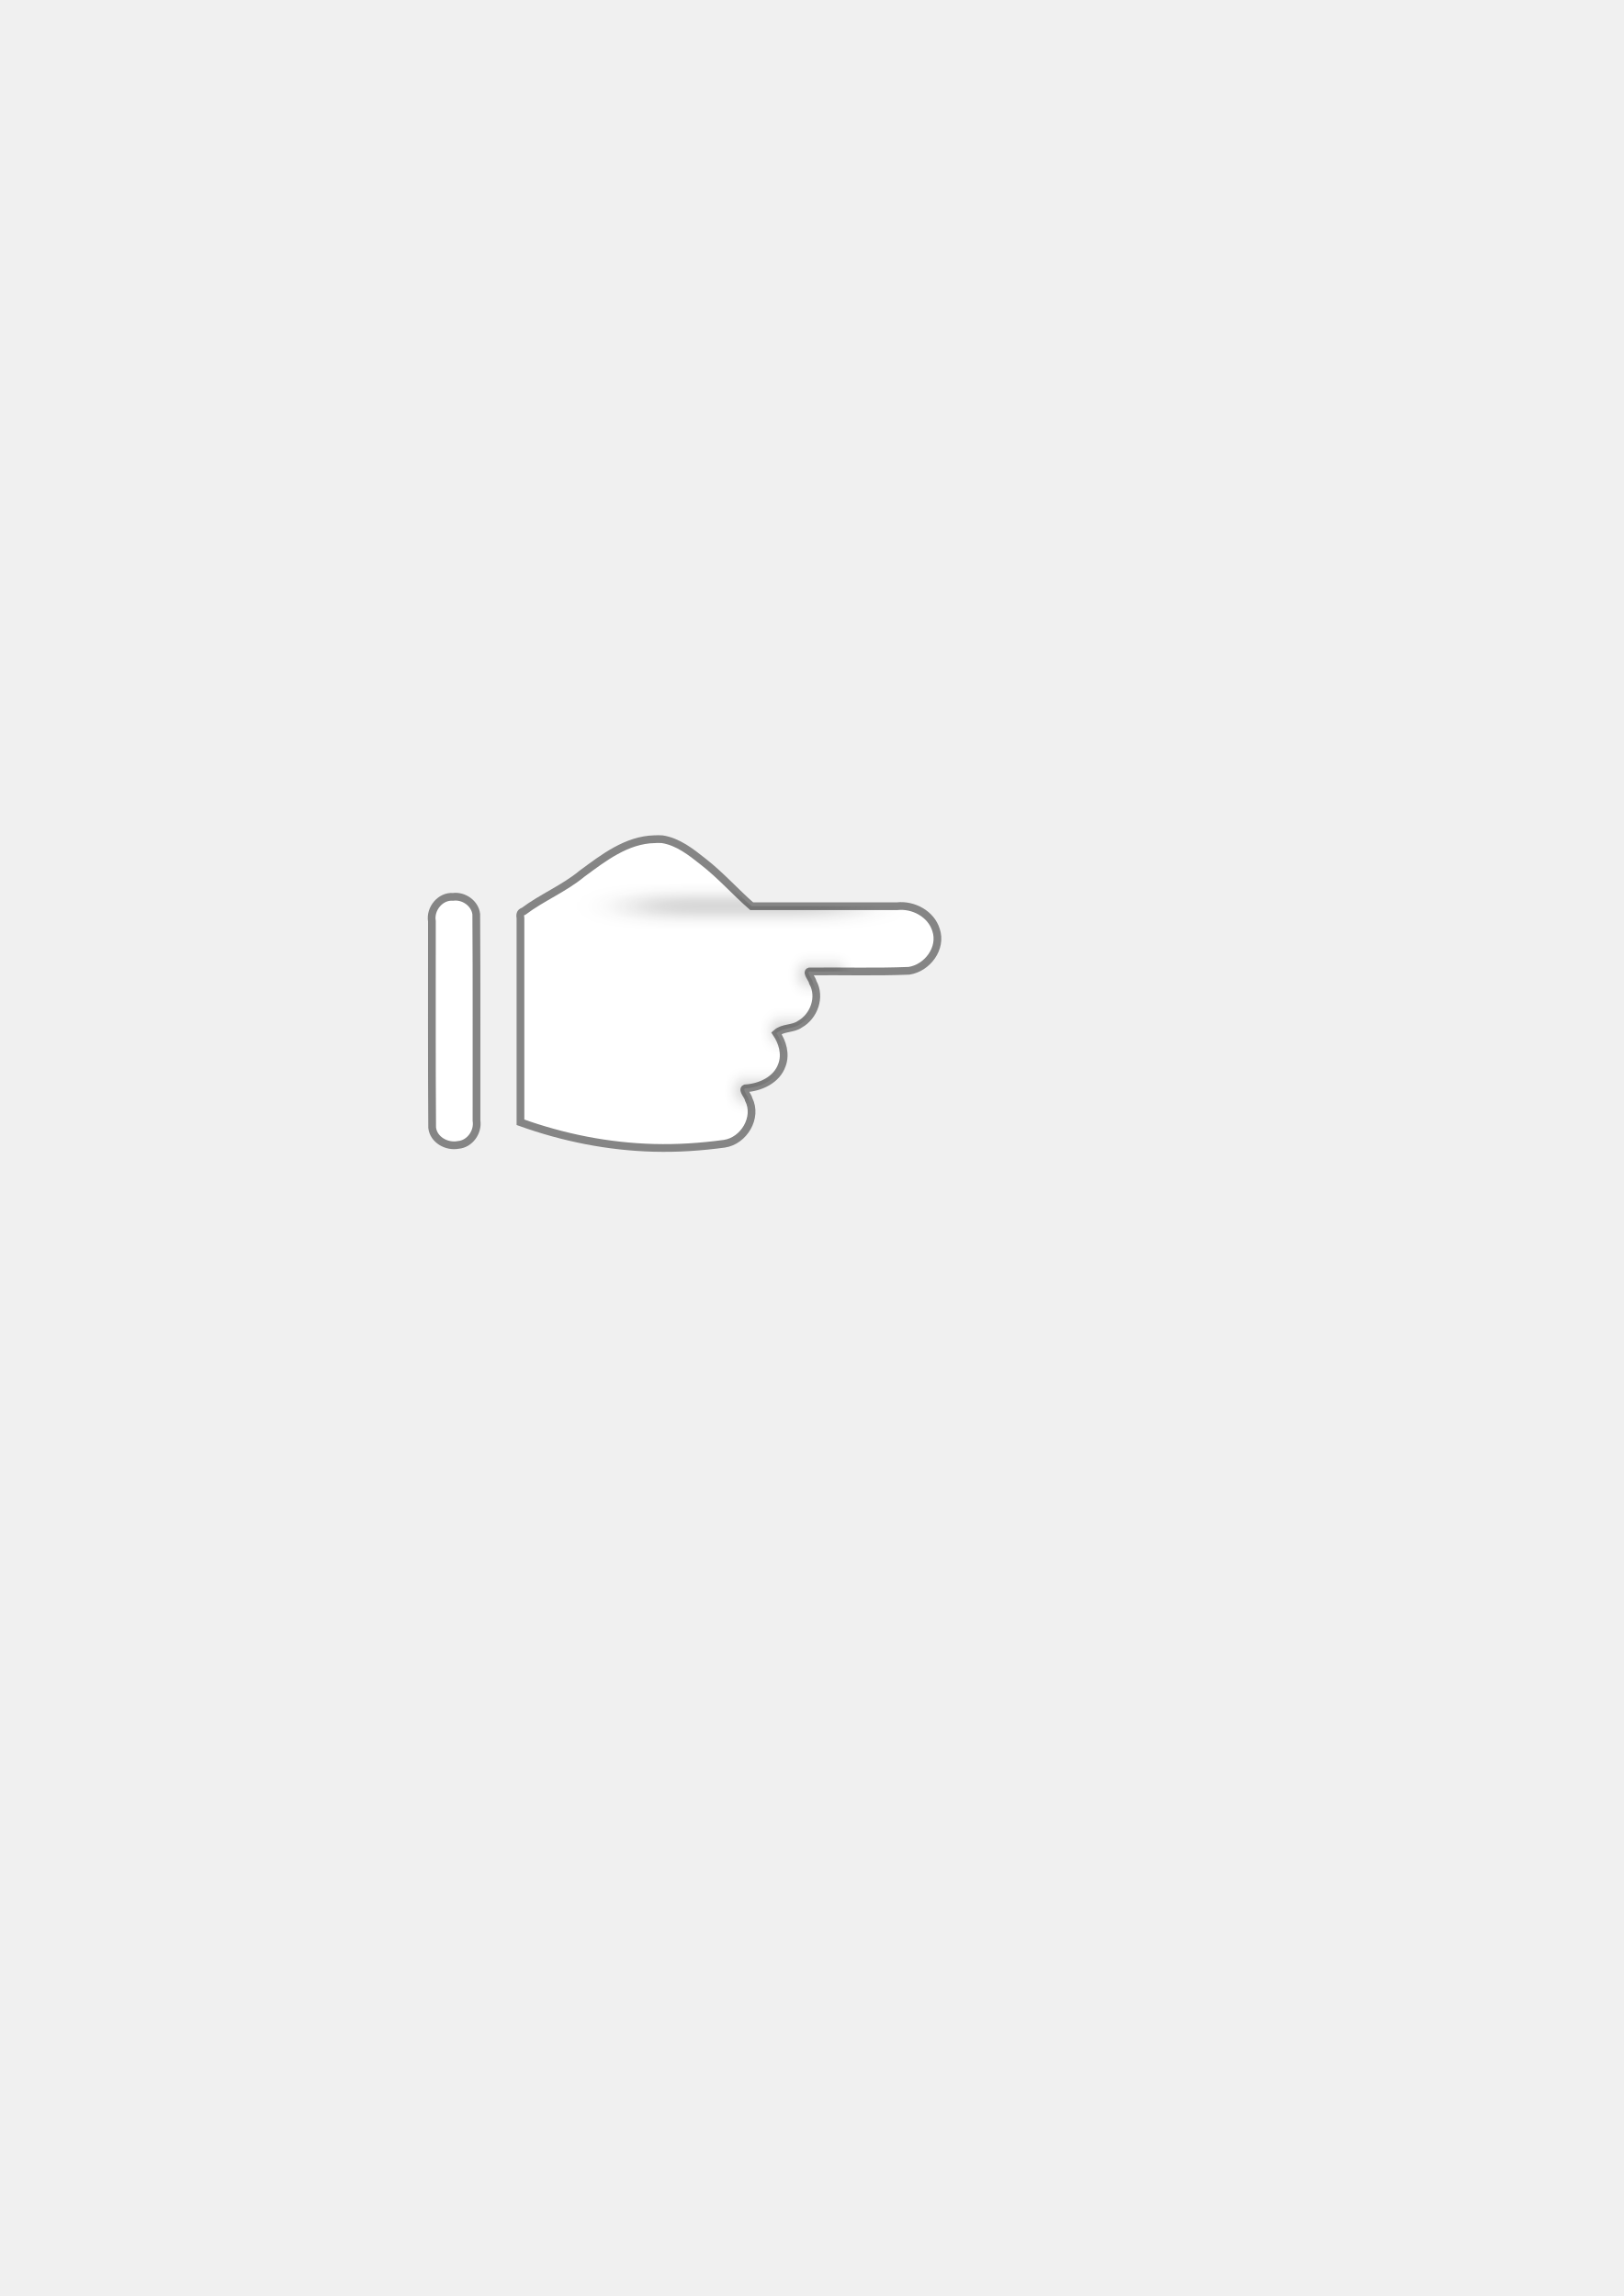
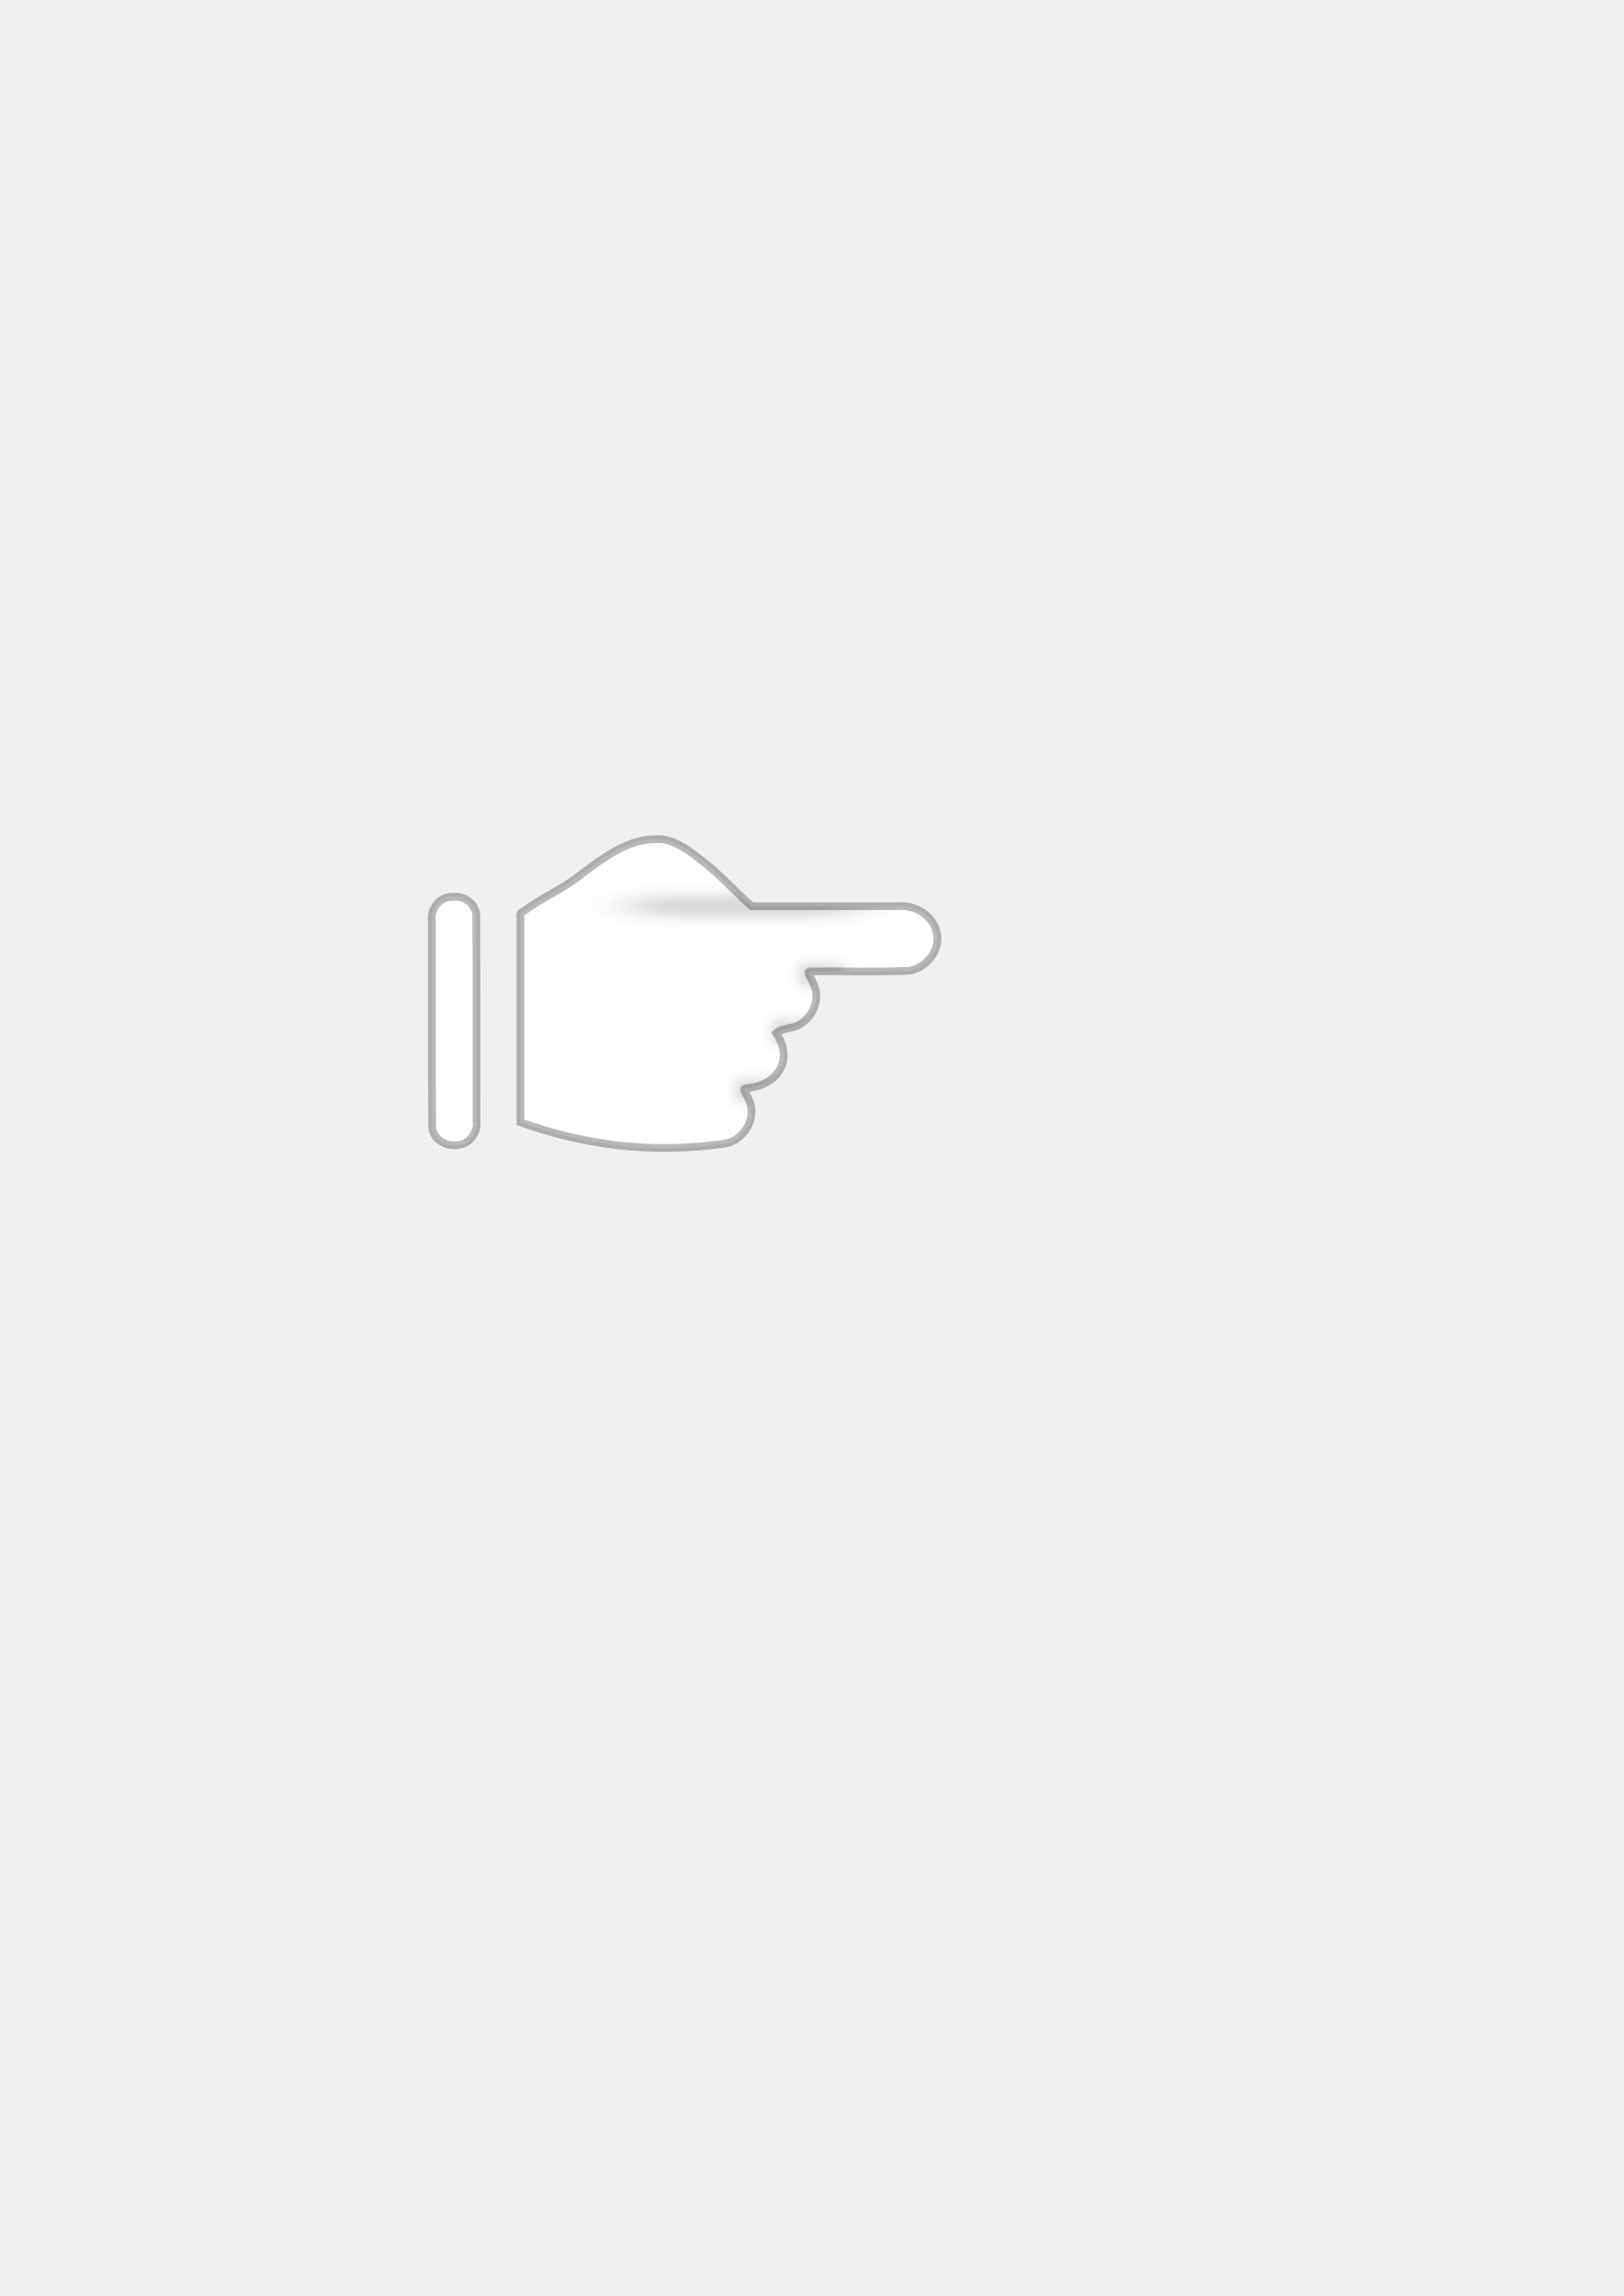
<svg xmlns="http://www.w3.org/2000/svg" width="210mm" height="297mm" viewBox="0 0 210 297" version="1.1" id="svg1" xml:space="preserve">
  <defs id="defs1">
    <filter style="color-interpolation-filters:sRGB" id="filter6" x="-0.295" y="-1.925" width="1.589" height="4.851">
      <feGaussianBlur stdDeviation="1.604" id="feGaussianBlur6" />
    </filter>
    <filter style="color-interpolation-filters:sRGB" id="filter6-6" x="-0.295" y="-1.925" width="1.589" height="4.851">
      <feGaussianBlur stdDeviation="1.604" id="feGaussianBlur6-9" />
    </filter>
    <filter style="color-interpolation-filters:sRGB" id="filter6-6-5" x="-0.295" y="-1.925" width="1.589" height="4.851">
      <feGaussianBlur stdDeviation="1.604" id="feGaussianBlur6-9-2" />
    </filter>
    <filter style="color-interpolation-filters:sRGB" id="filter6-6-5-1" x="-0.295" y="-1.925" width="1.589" height="4.851">
      <feGaussianBlur stdDeviation="1.604" id="feGaussianBlur6-9-2-2" />
    </filter>
    <mask maskUnits="userSpaceOnUse" id="mask6">
      <path id="path7" style="fill:#ffffff;fill-opacity:1;stroke:none;stroke-width:2;stroke-dasharray:none;stroke-opacity:1" d="m 84.668,108.554 c -3.633,0.078 -6.625,2.419 -9.418,4.478 -2.317,1.913 -5.138,3.054 -7.533,4.85 -0.476,0.124 -0.464,0.507 -0.404,0.909 0,8.794 -2e-6,17.589 -2e-6,26.383 5.579,2 11.356,3.15 17.248,3.307 3.083,0.082 6.084,-0.122 9.124,-0.533 2.519,-0.37 4.338,-3.388 3.148,-5.733 -0.062,-0.426 -0.866,-1.255 -0.462,-1.428 1.952,-0.119 4.085,-1.066 4.767,-3.036 0.512,-1.384 0.072,-2.923 -0.729,-4.103 0.862,-0.765 2.12,-0.51 3.046,-1.16 1.826,-1.027 2.728,-3.526 1.673,-5.406 -0.059,-0.417 -0.857,-1.306 -0.448,-1.422 4.295,-0.046 8.597,0.092 12.886,-0.084 2.366,-0.354 4.3,-2.92 3.493,-5.287 -0.64,-2.079 -2.932,-3.296 -5.031,-3.067 -6.271,0 -12.542,0 -18.813,0 -2.141,-1.87 -4.025,-4.019 -6.277,-5.766 -1.57,-1.245 -3.262,-2.589 -5.296,-2.899 -0.324,-0.025 -0.648,-0.019 -0.972,-0.005 z" />
    </mask>
    <filter style="color-interpolation-filters:sRGB" id="filter7" x="-0.322" y="-0.132" width="1.645" height="1.264">
      <feGaussianBlur stdDeviation="0.338" id="feGaussianBlur7" />
    </filter>
  </defs>
  <g id="layer1">
    <rect style="fill:#000000;fill-opacity:1;stroke:#000000;stroke-width:1.418;stroke-opacity:1" id="rect2" width="109.784" height="95.189" x="-118.475" y="70.582" />
-     <path id="path2" style="fill:#ffffff;fill-opacity:1;stroke:#858585;stroke-width:1;stroke-dasharray:none;stroke-opacity:1" d="m 84.668,108.554 c -3.633,0.078 -6.625,2.419 -9.418,4.478 -2.317,1.913 -5.138,3.054 -7.533,4.85 -0.476,0.124 -0.464,0.507 -0.404,0.909 0,8.794 -1e-6,17.589 -1e-6,26.383 5.579,2 11.356,3.15 17.248,3.307 3.083,0.082 6.084,-0.122 9.124,-0.533 2.519,-0.37 4.338,-3.388 3.148,-5.733 -0.062,-0.426 -0.866,-1.255 -0.462,-1.428 1.952,-0.119 4.085,-1.066 4.767,-3.036 0.512,-1.384 0.072,-2.923 -0.729,-4.103 0.862,-0.765 2.12,-0.51 3.046,-1.16 1.826,-1.027 2.728,-3.526 1.673,-5.406 -0.059,-0.417 -0.857,-1.306 -0.448,-1.422 4.295,-0.046 8.597,0.092 12.886,-0.084 2.366,-0.354 4.3,-2.92 3.493,-5.287 -0.64,-2.079 -2.932,-3.296 -5.031,-3.067 -6.271,0 -12.542,0 -18.813,0 -2.141,-1.87 -4.025,-4.019 -6.277,-5.766 -1.57,-1.245 -3.262,-2.589 -5.296,-2.899 -0.324,-0.025 -0.648,-0.019 -0.972,-0.005 z" />
-     <path id="rect3" style="fill:#ffffff;fill-opacity:1;stroke:#858585;stroke-width:1;stroke-dasharray:none;stroke-opacity:1" d="m 58.607,116.011 c -1.665,-0.129 -3.02,1.56 -2.746,3.159 0.011,8.901 -0.032,17.805 0.032,26.704 0.178,1.574 1.895,2.509 3.369,2.227 1.513,-0.121 2.601,-1.685 2.366,-3.149 -0.011,-8.898 0.031,-17.799 -0.031,-26.696 -0.159,-1.402 -1.62,-2.425 -2.99,-2.245 z" />
+     <path id="path2" style="fill:#ffffff;fill-opacity:1;stroke:#000000;stroke-width:1;stroke-dasharray:none;stroke-opacity:0.281" d="m 84.668,108.554 c -3.633,0.078 -6.625,2.419 -9.418,4.478 -2.317,1.913 -5.138,3.054 -7.533,4.85 -0.476,0.124 -0.464,0.507 -0.404,0.909 0,8.794 -1e-6,17.589 -1e-6,26.383 5.579,2 11.356,3.15 17.248,3.307 3.083,0.082 6.084,-0.122 9.124,-0.533 2.519,-0.37 4.338,-3.388 3.148,-5.733 -0.062,-0.426 -0.866,-1.255 -0.462,-1.428 1.952,-0.119 4.085,-1.066 4.767,-3.036 0.512,-1.384 0.072,-2.923 -0.729,-4.103 0.862,-0.765 2.12,-0.51 3.046,-1.16 1.826,-1.027 2.728,-3.526 1.673,-5.406 -0.059,-0.417 -0.857,-1.306 -0.448,-1.422 4.295,-0.046 8.597,0.092 12.886,-0.084 2.366,-0.354 4.3,-2.92 3.493,-5.287 -0.64,-2.079 -2.932,-3.296 -5.031,-3.067 -6.271,0 -12.542,0 -18.813,0 -2.141,-1.87 -4.025,-4.019 -6.277,-5.766 -1.57,-1.245 -3.262,-2.589 -5.296,-2.899 -0.324,-0.025 -0.648,-0.019 -0.972,-0.005 z" />
+     <path id="rect3" style="fill:#ffffff;fill-opacity:1;stroke:#000000;stroke-width:1;stroke-dasharray:none;stroke-opacity:0.281" d="m 58.607,116.011 c -1.665,-0.129 -3.02,1.56 -2.746,3.159 0.011,8.901 -0.032,17.805 0.032,26.704 0.178,1.574 1.895,2.509 3.369,2.227 1.513,-0.121 2.601,-1.685 2.366,-3.149 -0.011,-8.898 0.031,-17.799 -0.031,-26.696 -0.159,-1.402 -1.62,-2.425 -2.99,-2.245 z" />
    <g id="g6" mask="url(#mask6)" style="opacity:0.493;filter:url(#filter7);stroke:none;stroke-opacity:1">
      <g id="path3" style="opacity:0.787;mix-blend-mode:normal;filter:url(#filter6);stroke:none;stroke-opacity:1" transform="matrix(2.222692,0,0,0.6516738,-99.55496,41.63616)">
        <path style="color:#000000;fill:#d0d0d0;stroke-linecap:round;-inkscape-stroke:none;stroke:none;stroke-opacity:1" d="m 82.485,115.99 h 11.075" id="path5" />
        <path style="color:#000000;fill:#1f1f1f;stroke-linecap:round;-inkscape-stroke:none;stroke:none;stroke-opacity:1" d="m 82.484,114.99 a 1,1 0 0 0 -1,1 1,1 0 0 0 1,1 h 11.074 a 1,1 0 0 0 1,-1 1,1 0 0 0 -1,-1 z" id="path6" />
      </g>
      <g id="path3-7" style="opacity:0.787;mix-blend-mode:normal;filter:url(#filter6-6);stroke:none;stroke-opacity:1" transform="matrix(0.4467073,0,0,0.6516738,66.91231,50.53998)">
        <path style="color:#000000;fill:#d0d0d0;stroke-linecap:round;-inkscape-stroke:none;stroke:none;stroke-opacity:1" d="m 82.485,115.99 h 11.075" id="path5-4" />
        <path style="color:#000000;fill:#1f1f1f;stroke-linecap:round;-inkscape-stroke:none;stroke:none;stroke-opacity:1" d="m 82.484,114.99 a 1,1 0 0 0 -1,1 1,1 0 0 0 1,1 h 11.074 a 1,1 0 0 0 1,-1 1,1 0 0 0 -1,-1 z" id="path6-2" />
      </g>
      <g id="path3-7-1" style="opacity:0.787;mix-blend-mode:normal;filter:url(#filter6-6-5);stroke:none;stroke-opacity:1" transform="matrix(0.4467073,0,0,0.6516738,63.30488,57.83548)">
        <path style="color:#000000;fill:#d0d0d0;stroke-linecap:round;-inkscape-stroke:none;stroke:none;stroke-opacity:1" d="m 82.485,115.99 h 11.075" id="path5-4-0" />
        <path style="color:#000000;fill:#1f1f1f;stroke-linecap:round;-inkscape-stroke:none;stroke:none;stroke-opacity:1" d="m 82.484,114.99 a 1,1 0 0 0 -1,1 1,1 0 0 0 1,1 h 11.074 a 1,1 0 0 0 1,-1 1,1 0 0 0 -1,-1 z" id="path6-2-9" />
      </g>
      <g id="path3-7-1-3" style="opacity:0.787;mix-blend-mode:normal;filter:url(#filter6-6-5-1);stroke:none;stroke-opacity:1" transform="matrix(0.4467073,0,0,0.6516738,58.70623,65.50841)">
        <path style="color:#000000;fill:#d0d0d0;stroke-linecap:round;-inkscape-stroke:none;stroke:none;stroke-opacity:1" d="m 82.485,115.99 h 11.075" id="path5-4-0-7" />
        <path style="color:#000000;fill:#1f1f1f;stroke-linecap:round;-inkscape-stroke:none;stroke:none;stroke-opacity:1" d="m 82.484,114.99 a 1,1 0 0 0 -1,1 1,1 0 0 0 1,1 h 11.074 a 1,1 0 0 0 1,-1 1,1 0 0 0 -1,-1 z" id="path6-2-9-3" />
      </g>
    </g>
  </g>
</svg>
